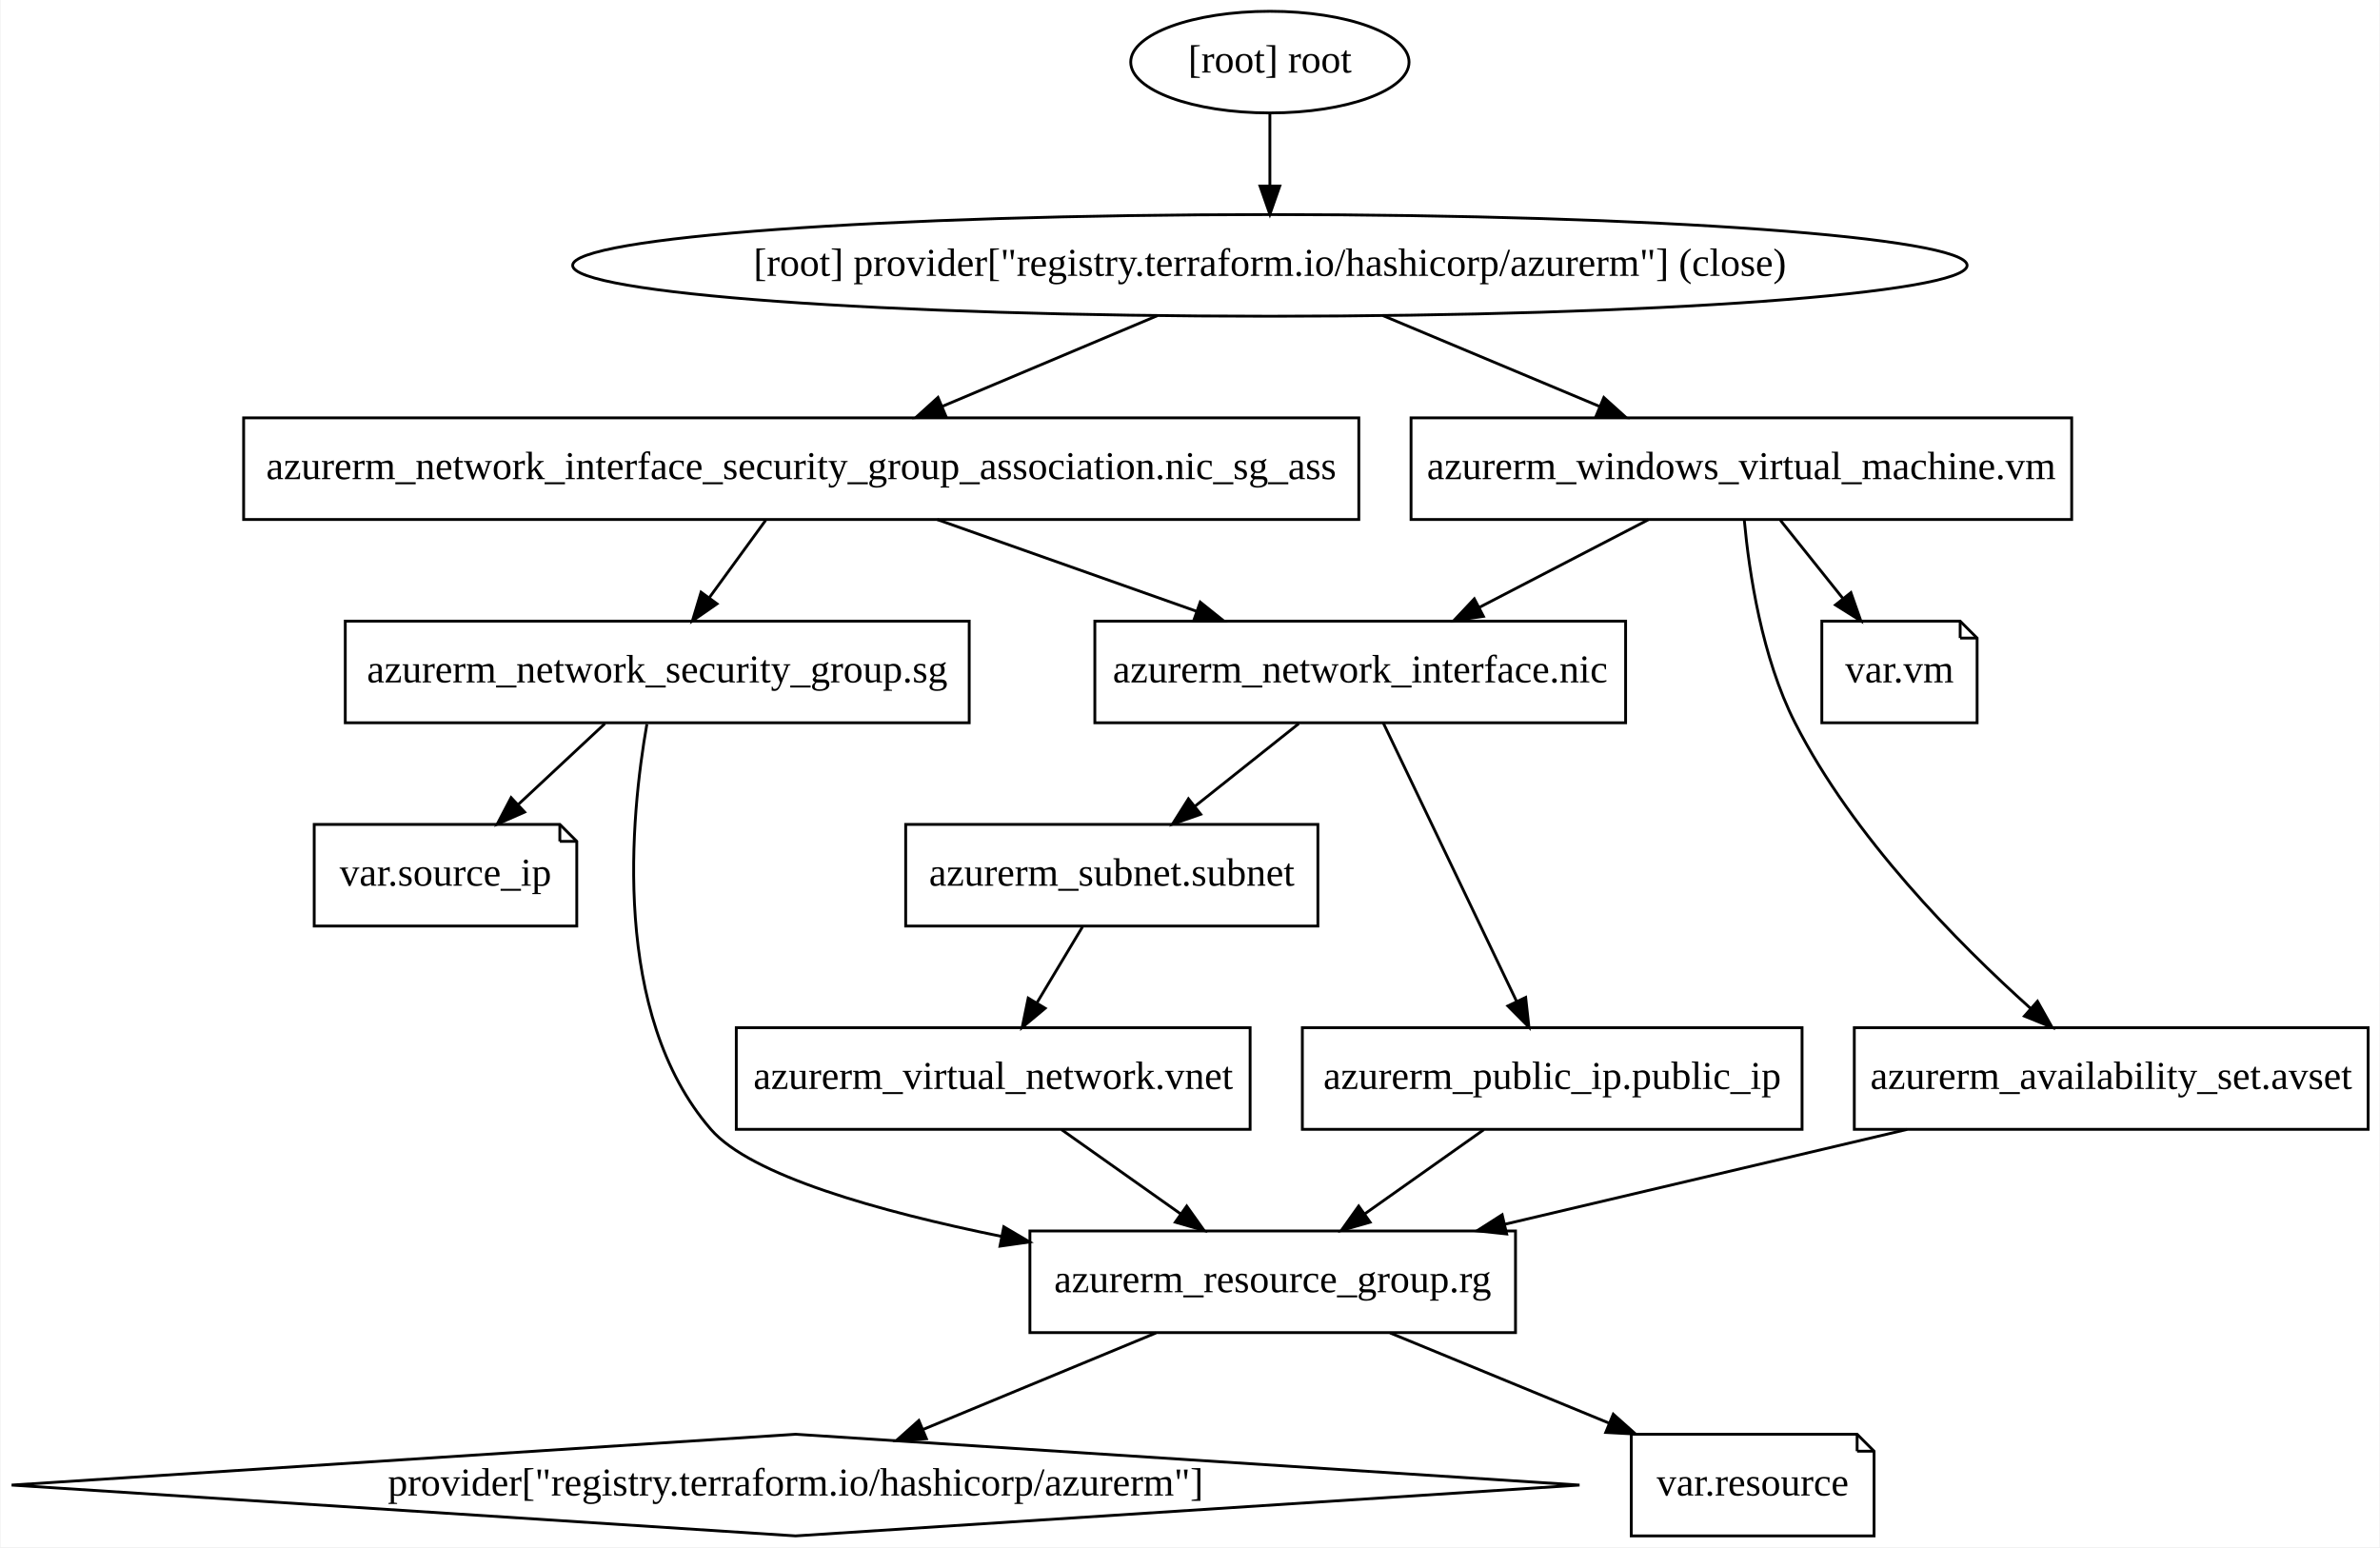
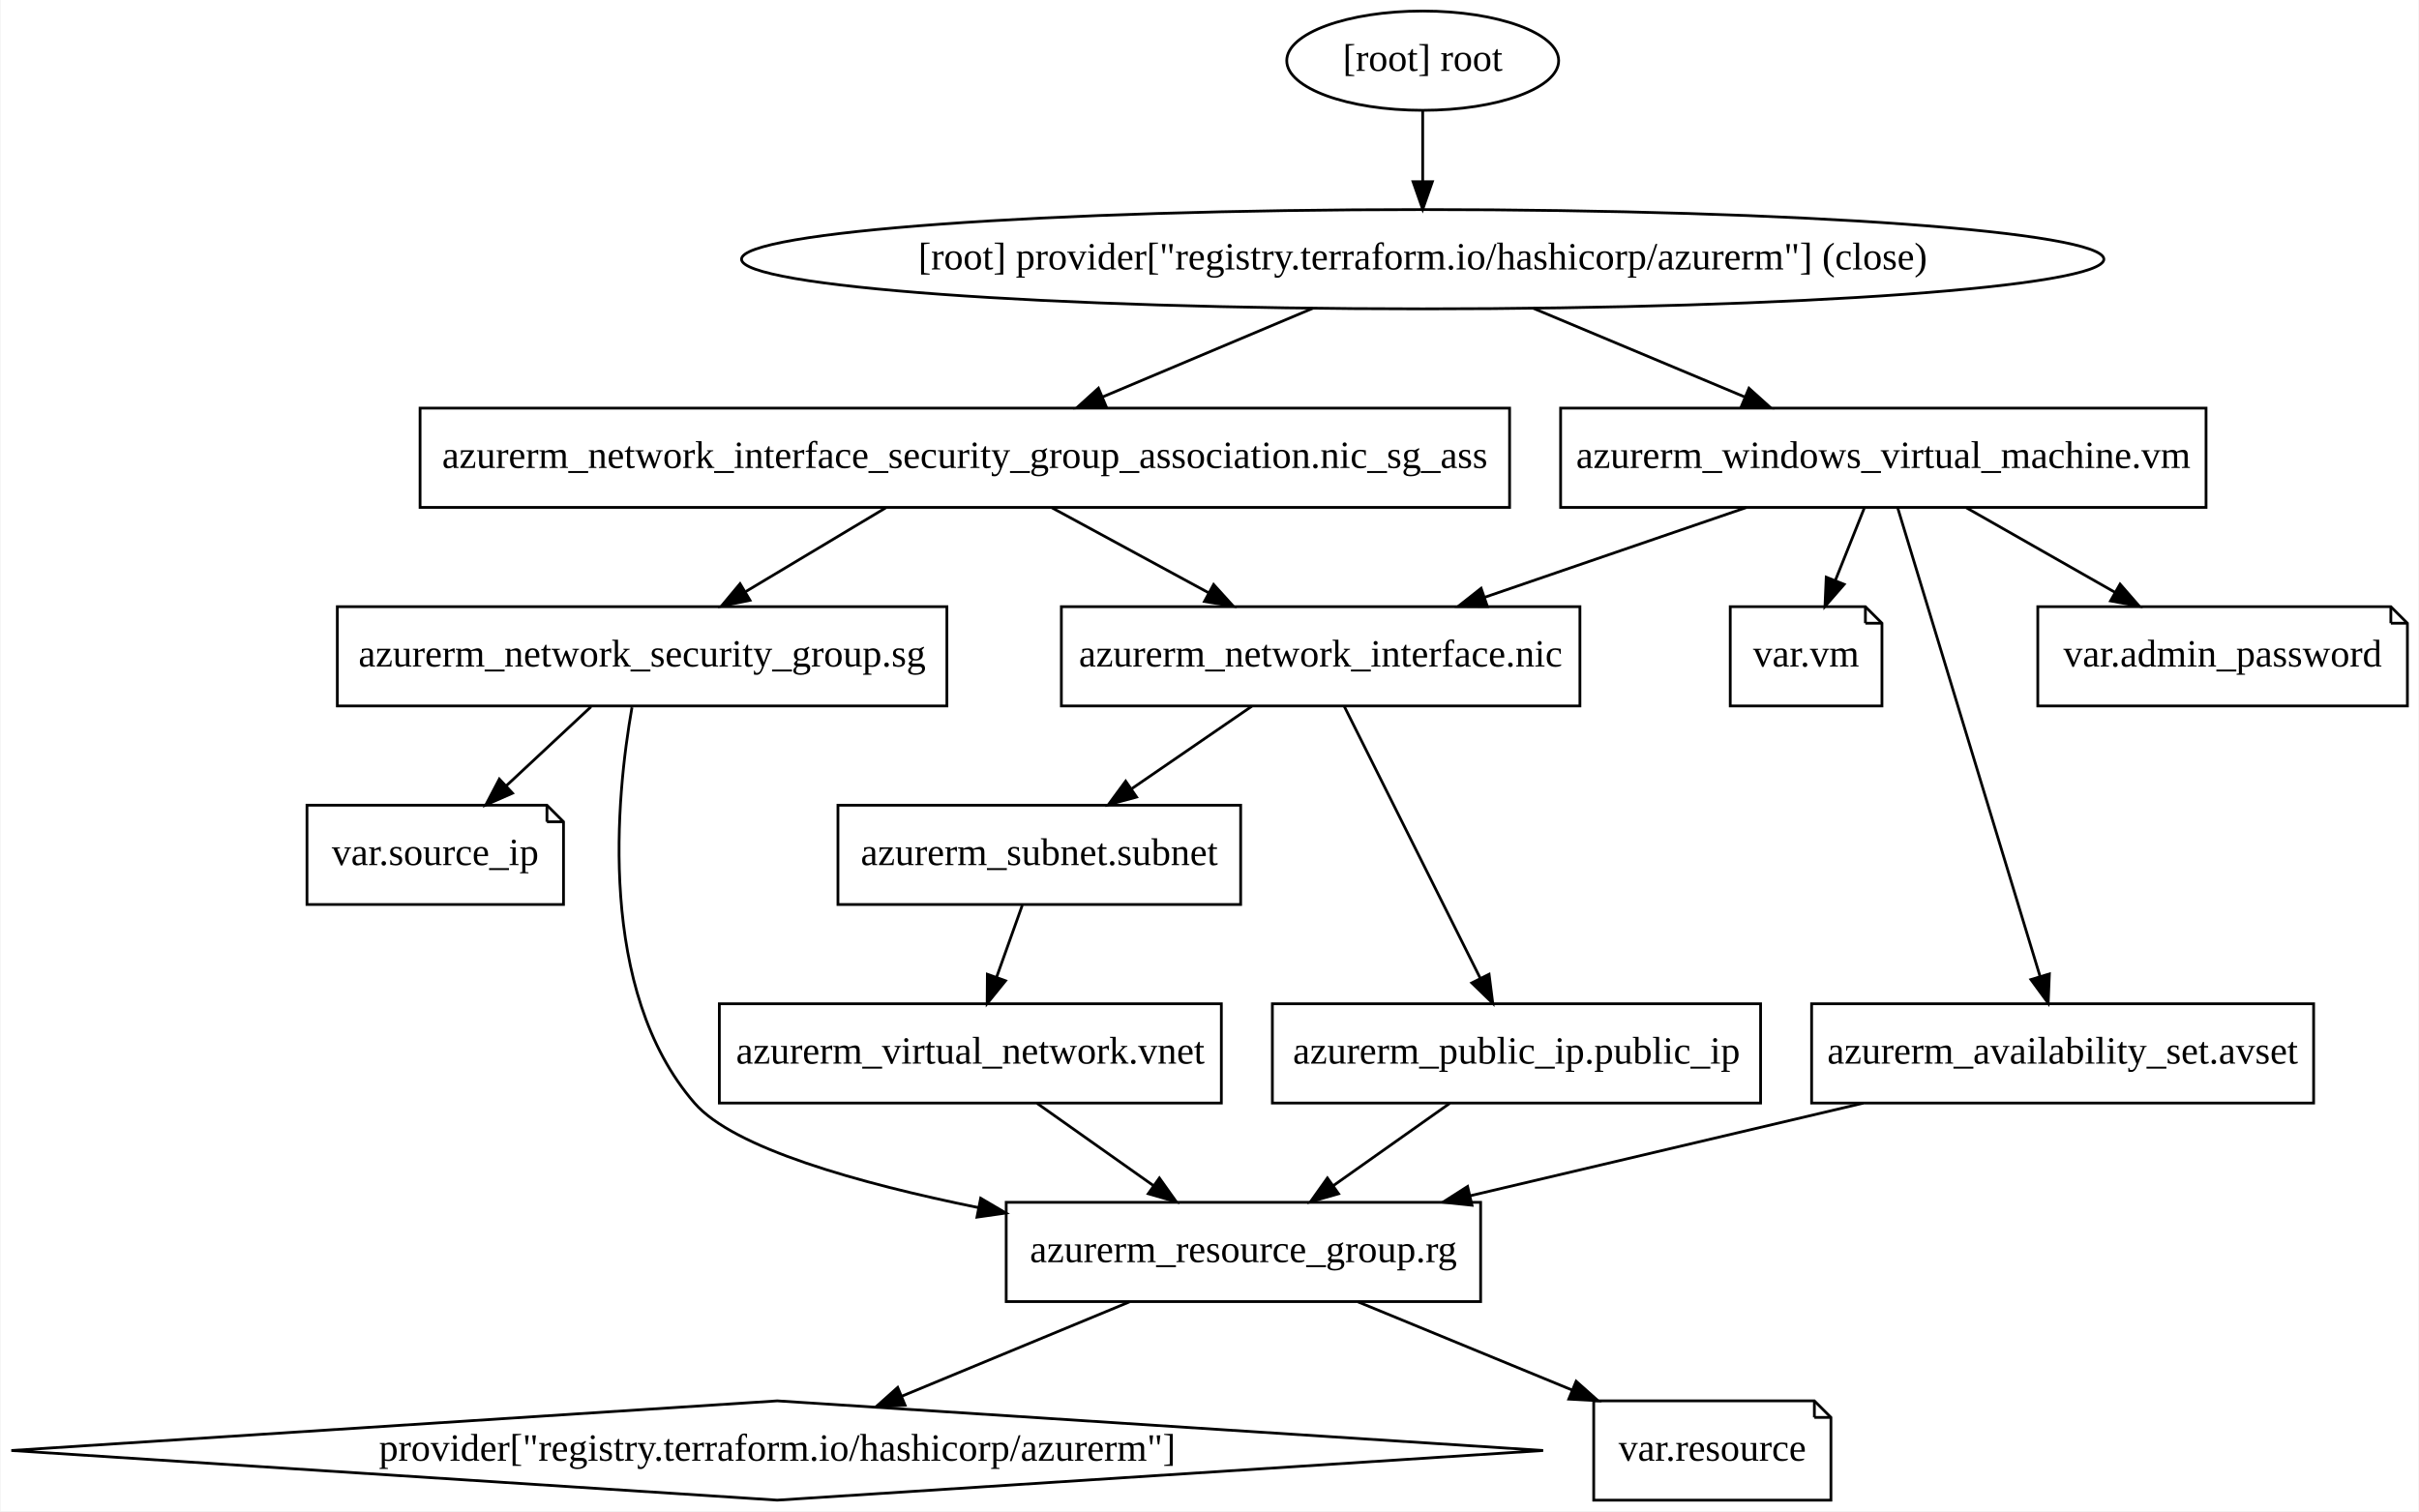
- <svg xmlns="http://www.w3.org/2000/svg" width="843pt" height="548pt" viewBox="0.00 0.00 842.59 548.00">
+ <svg xmlns="http://www.w3.org/2000/svg" width="877pt" height="548pt" viewBox="0.00 0.00 876.59 548.00">
  <g id="graph0" class="graph" transform="scale(1 1) rotate(0) translate(4 544)">
-     <polygon fill="white" stroke="transparent" points="-4,4 -4,-544 838.59,-544 838.59,4 -4,4" />
+     <polygon fill="white" stroke="transparent" points="-4,4 -4,-544 872.59,-544 872.59,4 -4,4" />
    <g id="node1" class="node">
      <polygon fill="none" stroke="black" points="834.59,-180 652.59,-180 652.59,-144 834.59,-144 834.59,-180" />
      <text text-anchor="middle" x="743.59" y="-158.3" font-family="Times New Roman,serif" font-size="14.00">azurerm_availability_set.avset</text>
    </g>
    <g id="node6" class="node">
      <polygon fill="none" stroke="black" points="532.59,-108 360.59,-108 360.59,-72 532.59,-72 532.59,-108" />
      <text text-anchor="middle" x="446.59" y="-86.3" font-family="Times New Roman,serif" font-size="14.00">azurerm_resource_group.rg</text>
    </g>
    <g id="edge1" class="edge">
      <path fill="none" stroke="black" d="M671.31,-143.97C628.29,-133.83 573.56,-120.93 528.88,-110.4" />
      <polygon fill="black" stroke="black" points="529.46,-106.94 518.93,-108.05 527.86,-113.75 529.46,-106.94" />
    </g>
    <g id="node2" class="node">
-       <polygon fill="none" stroke="black" points="571.59,-324 383.59,-324 383.59,-288 571.59,-288 571.59,-324" />
-       <text text-anchor="middle" x="477.59" y="-302.3" font-family="Times New Roman,serif" font-size="14.00">azurerm_network_interface.nic</text>
+       <polygon fill="none" stroke="black" points="568.59,-324 380.59,-324 380.59,-288 568.59,-288 568.59,-324" />
+       <text text-anchor="middle" x="474.59" y="-302.3" font-family="Times New Roman,serif" font-size="14.00">azurerm_network_interface.nic</text>
    </g>
    <g id="node5" class="node">
      <polygon fill="none" stroke="black" points="634.09,-180 457.09,-180 457.09,-144 634.09,-144 634.09,-180" />
      <text text-anchor="middle" x="545.59" y="-158.3" font-family="Times New Roman,serif" font-size="14.00">azurerm_public_ip.public_ip</text>
    </g>
    <g id="edge2" class="edge">
-       <path fill="none" stroke="black" d="M485.79,-287.87C497.53,-263.35 519.23,-218.03 533.01,-189.26" />
-       <polygon fill="black" stroke="black" points="536.19,-190.72 537.35,-180.19 529.88,-187.7 536.19,-190.72" />
+       <path fill="none" stroke="black" d="M483.15,-287.87C495.41,-263.35 518.07,-218.03 532.46,-189.26" />
+       <polygon fill="black" stroke="black" points="535.65,-190.7 536.99,-180.19 529.39,-187.57 535.65,-190.7" />
    </g>
    <g id="node7" class="node">
-       <polygon fill="none" stroke="black" points="462.59,-252 316.59,-252 316.59,-216 462.59,-216 462.59,-252" />
-       <text text-anchor="middle" x="389.59" y="-230.3" font-family="Times New Roman,serif" font-size="14.00">azurerm_subnet.subnet</text>
+       <polygon fill="none" stroke="black" points="445.59,-252 299.59,-252 299.59,-216 445.59,-216 445.59,-252" />
+       <text text-anchor="middle" x="372.59" y="-230.3" font-family="Times New Roman,serif" font-size="14.00">azurerm_subnet.subnet</text>
    </g>
    <g id="edge3" class="edge">
-       <path fill="none" stroke="black" d="M455.83,-287.7C444.75,-278.88 431.11,-268.03 419.1,-258.47" />
-       <polygon fill="black" stroke="black" points="421.09,-255.59 411.09,-252.1 416.74,-261.07 421.09,-255.59" />
+       <path fill="none" stroke="black" d="M449.63,-287.88C436.54,-278.89 420.33,-267.76 406.15,-258.03" />
+       <polygon fill="black" stroke="black" points="407.86,-254.96 397.63,-252.19 403.9,-260.73 407.86,-254.96" />
    </g>
    <g id="node3" class="node">
-       <polygon fill="none" stroke="black" points="477.09,-396 82.09,-396 82.09,-360 477.09,-360 477.09,-396" />
-       <text text-anchor="middle" x="279.59" y="-374.3" font-family="Times New Roman,serif" font-size="14.00">azurerm_network_interface_security_group_association.nic_sg_ass</text>
+       <polygon fill="none" stroke="black" points="543.09,-396 148.09,-396 148.09,-360 543.09,-360 543.09,-396" />
+       <text text-anchor="middle" x="345.59" y="-374.3" font-family="Times New Roman,serif" font-size="14.00">azurerm_network_interface_security_group_association.nic_sg_ass</text>
    </g>
    <g id="edge4" class="edge">
-       <path fill="none" stroke="black" d="M327.77,-359.97C355.43,-350.19 390.36,-337.84 419.53,-327.52" />
-       <polygon fill="black" stroke="black" points="420.92,-330.74 429.19,-324.11 418.59,-324.14 420.92,-330.74" />
+       <path fill="none" stroke="black" d="M377.14,-359.88C394.24,-350.6 415.57,-339.03 433.9,-329.08" />
+       <polygon fill="black" stroke="black" points="435.79,-332.04 442.91,-324.19 432.45,-325.88 435.79,-332.04" />
    </g>
    <g id="node4" class="node">
      <polygon fill="none" stroke="black" points="339.09,-324 118.09,-324 118.09,-288 339.09,-288 339.09,-324" />
      <text text-anchor="middle" x="228.59" y="-302.3" font-family="Times New Roman,serif" font-size="14.00">azurerm_network_security_group.sg</text>
    </g>
    <g id="edge5" class="edge">
-       <path fill="none" stroke="black" d="M266.98,-359.7C260.99,-351.47 253.71,-341.48 247.11,-332.42" />
-       <polygon fill="black" stroke="black" points="249.76,-330.13 241.05,-324.1 244.11,-334.25 249.76,-330.13" />
+       <path fill="none" stroke="black" d="M316.96,-359.88C301.67,-350.72 282.64,-339.34 266.17,-329.48" />
+       <polygon fill="black" stroke="black" points="267.7,-326.32 257.32,-324.19 264.1,-332.33 267.7,-326.32" />
    </g>
    <g id="edge6" class="edge">
      <path fill="none" stroke="black" d="M224.92,-287.5C219.2,-254.98 212.2,-184.84 247.59,-144 261.73,-127.67 306.88,-114.95 350.6,-106.06" />
      <polygon fill="black" stroke="black" points="351.34,-109.48 360.48,-104.11 349.99,-102.62 351.34,-109.48" />
    </g>
-     <g id="node12" class="node">
+     <g id="node13" class="node">
      <polygon fill="none" stroke="black" points="194.09,-252 107.09,-252 107.09,-216 200.09,-216 200.09,-246 194.09,-252" />
      <polyline fill="none" stroke="black" points="194.09,-252 194.09,-246 " />
      <polyline fill="none" stroke="black" points="200.09,-246 194.09,-246 " />
      <text text-anchor="middle" x="153.59" y="-230.3" font-family="Times New Roman,serif" font-size="14.00">var.source_ip</text>
    </g>
    <g id="edge7" class="edge">
      <path fill="none" stroke="black" d="M210.05,-287.7C200.78,-279.05 189.42,-268.45 179.33,-259.03" />
      <polygon fill="black" stroke="black" points="181.61,-256.37 171.91,-252.1 176.83,-261.49 181.61,-256.37" />
    </g>
    <g id="edge8" class="edge">
      <path fill="none" stroke="black" d="M521.37,-143.88C508.66,-134.89 492.92,-123.76 479.16,-114.03" />
      <polygon fill="black" stroke="black" points="481.08,-111.11 470.9,-108.19 477.04,-116.82 481.08,-111.11" />
    </g>
    <g id="node10" class="node">
      <polygon fill="none" stroke="black" points="277.59,-36 -0.09,-18 277.59,0 555.26,-18 277.59,-36" />
      <text text-anchor="middle" x="277.59" y="-14.3" font-family="Times New Roman,serif" font-size="14.00">provider["registry.terraform.io/hashicorp/azurerm"]</text>
    </g>
    <g id="edge9" class="edge">
      <path fill="none" stroke="black" d="M405.24,-71.88C380.29,-61.54 348.47,-48.36 322.84,-37.74" />
      <polygon fill="black" stroke="black" points="323.93,-34.41 313.35,-33.81 321.25,-40.87 323.93,-34.41" />
    </g>
-     <g id="node11" class="node">
+     <g id="node12" class="node">
      <polygon fill="none" stroke="black" points="653.59,-36 573.59,-36 573.59,0 659.59,0 659.59,-30 653.59,-36" />
      <polyline fill="none" stroke="black" points="653.59,-36 653.59,-30 " />
      <polyline fill="none" stroke="black" points="659.59,-30 653.59,-30 " />
      <text text-anchor="middle" x="616.59" y="-14.3" font-family="Times New Roman,serif" font-size="14.00">var.resource</text>
    </g>
    <g id="edge10" class="edge">
      <path fill="none" stroke="black" d="M488.17,-71.88C511.62,-62.22 541.09,-50.09 565.88,-39.88" />
      <polygon fill="black" stroke="black" points="567.22,-43.11 575.13,-36.07 564.55,-36.64 567.22,-43.11" />
    </g>
    <g id="node8" class="node">
      <polygon fill="none" stroke="black" points="438.59,-180 256.59,-180 256.59,-144 438.59,-144 438.59,-180" />
      <text text-anchor="middle" x="347.59" y="-158.3" font-family="Times New Roman,serif" font-size="14.00">azurerm_virtual_network.vnet</text>
    </g>
    <g id="edge11" class="edge">
-       <path fill="none" stroke="black" d="M379.2,-215.7C374.32,-207.56 368.4,-197.69 363.01,-188.7" />
-       <polygon fill="black" stroke="black" points="365.99,-186.88 357.85,-180.1 359.99,-190.48 365.99,-186.88" />
+       <path fill="none" stroke="black" d="M366.41,-215.7C363.59,-207.81 360.19,-198.3 357.07,-189.55" />
+       <polygon fill="black" stroke="black" points="360.35,-188.34 353.69,-180.1 353.76,-190.7 360.35,-188.34" />
    </g>
    <g id="edge12" class="edge">
      <path fill="none" stroke="black" d="M371.8,-143.88C384.51,-134.89 400.25,-123.76 414.01,-114.03" />
      <polygon fill="black" stroke="black" points="416.13,-116.82 422.27,-108.19 412.09,-111.11 416.13,-116.82" />
    </g>
    <g id="node9" class="node">
-       <polygon fill="none" stroke="black" points="729.59,-396 495.59,-396 495.59,-360 729.59,-360 729.59,-396" />
-       <text text-anchor="middle" x="612.59" y="-374.3" font-family="Times New Roman,serif" font-size="14.00">azurerm_windows_virtual_machine.vm</text>
+       <polygon fill="none" stroke="black" points="795.59,-396 561.59,-396 561.59,-360 795.59,-360 795.59,-396" />
+       <text text-anchor="middle" x="678.59" y="-374.3" font-family="Times New Roman,serif" font-size="14.00">azurerm_windows_virtual_machine.vm</text>
    </g>
    <g id="edge13" class="edge">
-       <path fill="none" stroke="black" d="M613.63,-359.73C615.35,-341.13 619.84,-311.1 631.59,-288 652.17,-247.52 689.21,-209.99 715.04,-186.83" />
-       <polygon fill="black" stroke="black" points="717.47,-189.35 722.66,-180.11 712.84,-184.1 717.47,-189.35" />
+       <path fill="none" stroke="black" d="M683.79,-359.85C695.09,-322.68 721.89,-234.44 735.44,-189.82" />
+       <polygon fill="black" stroke="black" points="738.79,-190.82 738.35,-180.23 732.1,-188.78 738.79,-190.82" />
    </g>
    <g id="edge14" class="edge">
-       <path fill="none" stroke="black" d="M579.56,-359.88C561.5,-350.51 538.94,-338.81 519.63,-328.8" />
-       <polygon fill="black" stroke="black" points="521.23,-325.69 510.74,-324.19 518,-331.9 521.23,-325.69" />
+       <path fill="none" stroke="black" d="M628.94,-359.97C600.32,-350.14 564.14,-337.73 534.01,-327.39" />
+       <polygon fill="black" stroke="black" points="535.05,-324.05 524.45,-324.11 532.77,-330.67 535.05,-324.05" />
    </g>
-     <g id="node13" class="node">
-       <polygon fill="none" stroke="black" points="690.09,-324 641.09,-324 641.09,-288 696.09,-288 696.09,-318 690.09,-324" />
-       <polyline fill="none" stroke="black" points="690.09,-324 690.09,-318 " />
-       <polyline fill="none" stroke="black" points="696.09,-318 690.09,-318 " />
-       <text text-anchor="middle" x="668.59" y="-302.3" font-family="Times New Roman,serif" font-size="14.00">var.vm</text>
+     <g id="node11" class="node">
+       <polygon fill="none" stroke="black" points="862.59,-324 734.59,-324 734.59,-288 868.59,-288 868.59,-318 862.59,-324" />
+       <polyline fill="none" stroke="black" points="862.59,-324 862.59,-318 " />
+       <polyline fill="none" stroke="black" points="868.59,-318 862.59,-318 " />
+       <text text-anchor="middle" x="801.59" y="-302.3" font-family="Times New Roman,serif" font-size="14.00">var.admin_password</text>
    </g>
    <g id="edge15" class="edge">
-       <path fill="none" stroke="black" d="M626.43,-359.7C633.07,-351.39 641.16,-341.28 648.47,-332.14" />
-       <polygon fill="black" stroke="black" points="651.39,-334.1 654.9,-324.1 645.92,-329.73 651.39,-334.1" />
+       <path fill="none" stroke="black" d="M708.67,-359.88C724.91,-350.64 745.13,-339.13 762.56,-329.21" />
+       <polygon fill="black" stroke="black" points="764.42,-332.18 771.38,-324.19 760.96,-326.09 764.42,-332.18" />
    </g>
    <g id="node14" class="node">
-       <ellipse fill="none" stroke="black" cx="445.59" cy="-450" rx="246.96" ry="18" />
-       <text text-anchor="middle" x="445.59" y="-446.3" font-family="Times New Roman,serif" font-size="14.00">[root] provider["registry.terraform.io/hashicorp/azurerm"] (close)</text>
+       <polygon fill="none" stroke="black" points="672.09,-324 623.09,-324 623.09,-288 678.09,-288 678.09,-318 672.09,-324" />
+       <polyline fill="none" stroke="black" points="672.09,-324 672.09,-318 " />
+       <polyline fill="none" stroke="black" points="678.09,-318 672.09,-318 " />
+       <text text-anchor="middle" x="650.59" y="-302.3" font-family="Times New Roman,serif" font-size="14.00">var.vm</text>
    </g>
    <g id="edge16" class="edge">
-       <path fill="none" stroke="black" d="M405.82,-432.23C382.96,-422.59 354.03,-410.39 329.63,-400.1" />
-       <polygon fill="black" stroke="black" points="330.75,-396.78 320.18,-396.12 328.03,-403.23 330.75,-396.78" />
+       <path fill="none" stroke="black" d="M671.66,-359.7C668.51,-351.81 664.71,-342.3 661.2,-333.55" />
+       <polygon fill="black" stroke="black" points="664.39,-332.09 657.43,-324.1 657.89,-334.69 664.39,-332.09" />
+     </g>
+     <g id="node15" class="node">
+       <ellipse fill="none" stroke="black" cx="511.59" cy="-450" rx="246.96" ry="18" />
+       <text text-anchor="middle" x="511.59" y="-446.3" font-family="Times New Roman,serif" font-size="14.00">[root] provider["registry.terraform.io/hashicorp/azurerm"] (close)</text>
    </g>
    <g id="edge17" class="edge">
-       <path fill="none" stroke="black" d="M485.59,-432.23C508.59,-422.59 537.7,-410.39 562.24,-400.1" />
-       <polygon fill="black" stroke="black" points="563.88,-403.21 571.75,-396.12 561.18,-396.75 563.88,-403.21" />
-     </g>
-     <g id="node15" class="node">
-       <ellipse fill="none" stroke="black" cx="445.59" cy="-522" rx="49.29" ry="18" />
-       <text text-anchor="middle" x="445.59" y="-518.3" font-family="Times New Roman,serif" font-size="14.00">[root] root</text>
+       <path fill="none" stroke="black" d="M471.82,-432.23C448.96,-422.59 420.03,-410.39 395.63,-400.1" />
+       <polygon fill="black" stroke="black" points="396.75,-396.78 386.18,-396.12 394.03,-403.23 396.75,-396.78" />
    </g>
    <g id="edge18" class="edge">
-       <path fill="none" stroke="black" d="M445.59,-503.7C445.59,-495.98 445.59,-486.71 445.59,-478.11" />
-       <polygon fill="black" stroke="black" points="449.09,-478.1 445.59,-468.1 442.09,-478.1 449.09,-478.1" />
+       <path fill="none" stroke="black" d="M551.59,-432.23C574.59,-422.59 603.7,-410.39 628.24,-400.1" />
+       <polygon fill="black" stroke="black" points="629.88,-403.21 637.75,-396.12 627.18,-396.75 629.88,-403.21" />
+     </g>
+     <g id="node16" class="node">
+       <ellipse fill="none" stroke="black" cx="511.59" cy="-522" rx="49.29" ry="18" />
+       <text text-anchor="middle" x="511.59" y="-518.3" font-family="Times New Roman,serif" font-size="14.00">[root] root</text>
+     </g>
+     <g id="edge19" class="edge">
+       <path fill="none" stroke="black" d="M511.59,-503.7C511.59,-495.98 511.59,-486.71 511.59,-478.11" />
+       <polygon fill="black" stroke="black" points="515.09,-478.1 511.59,-468.1 508.09,-478.1 515.09,-478.1" />
    </g>
  </g>
</svg>
